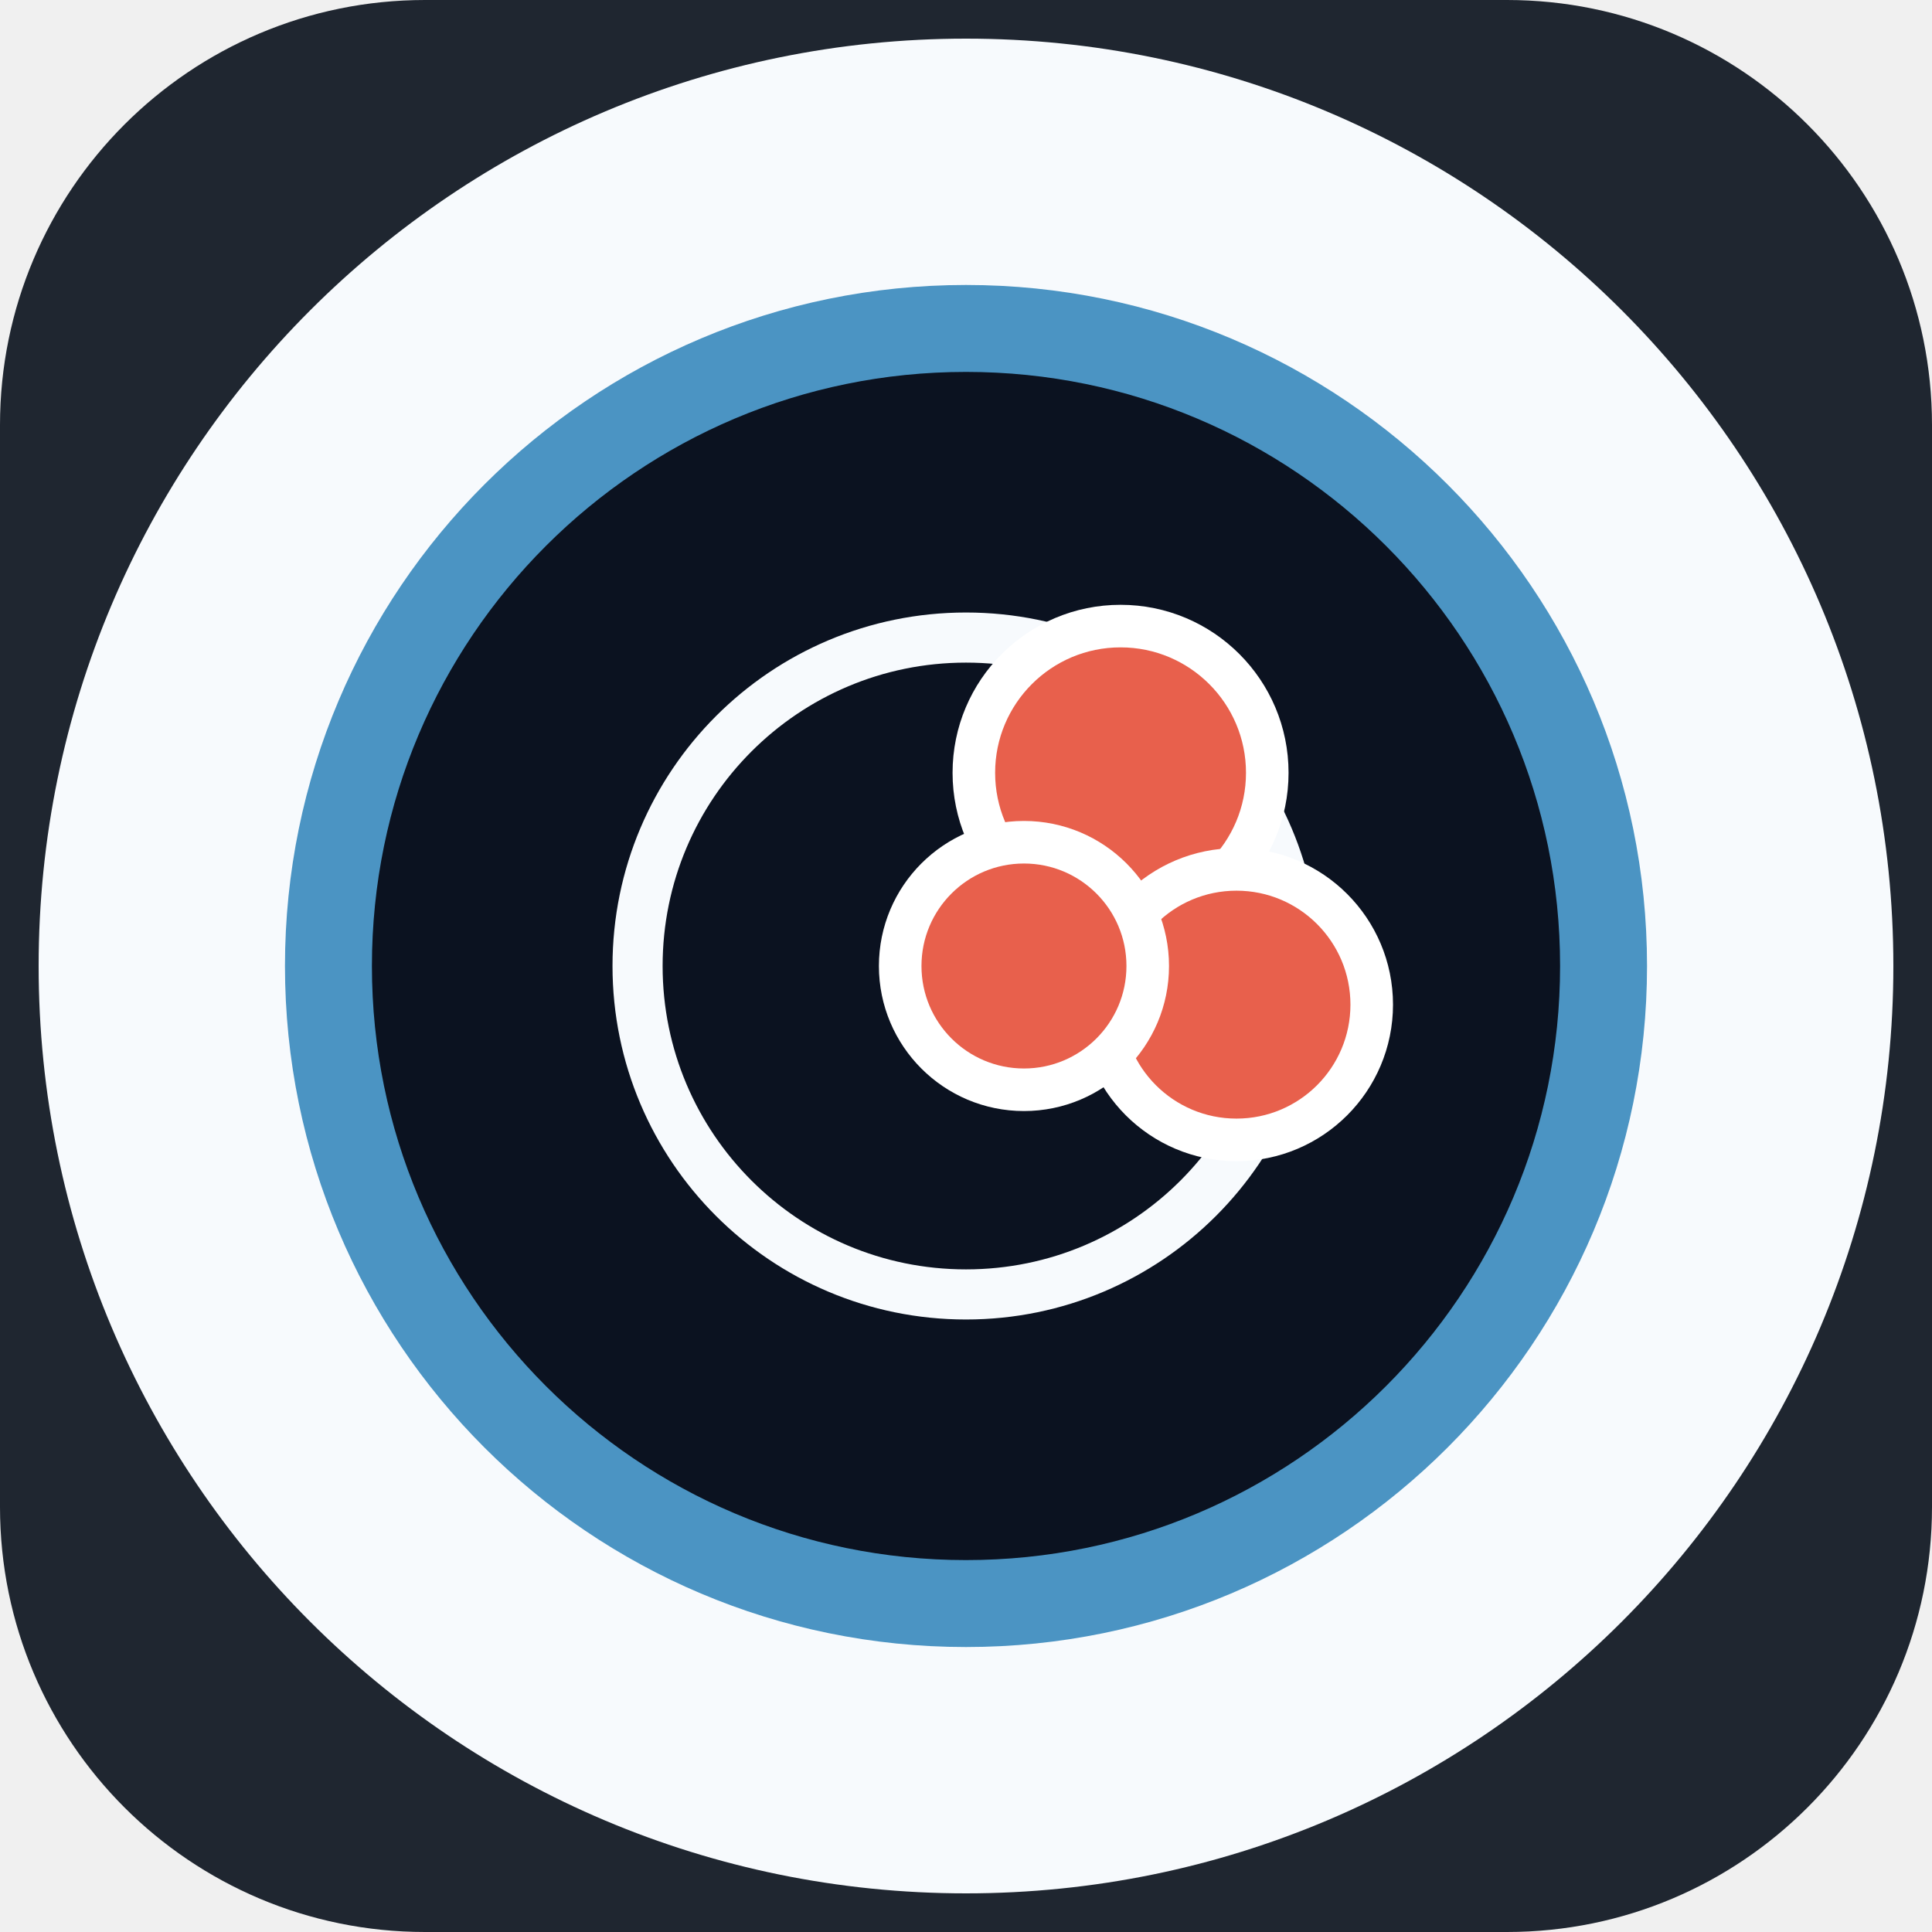
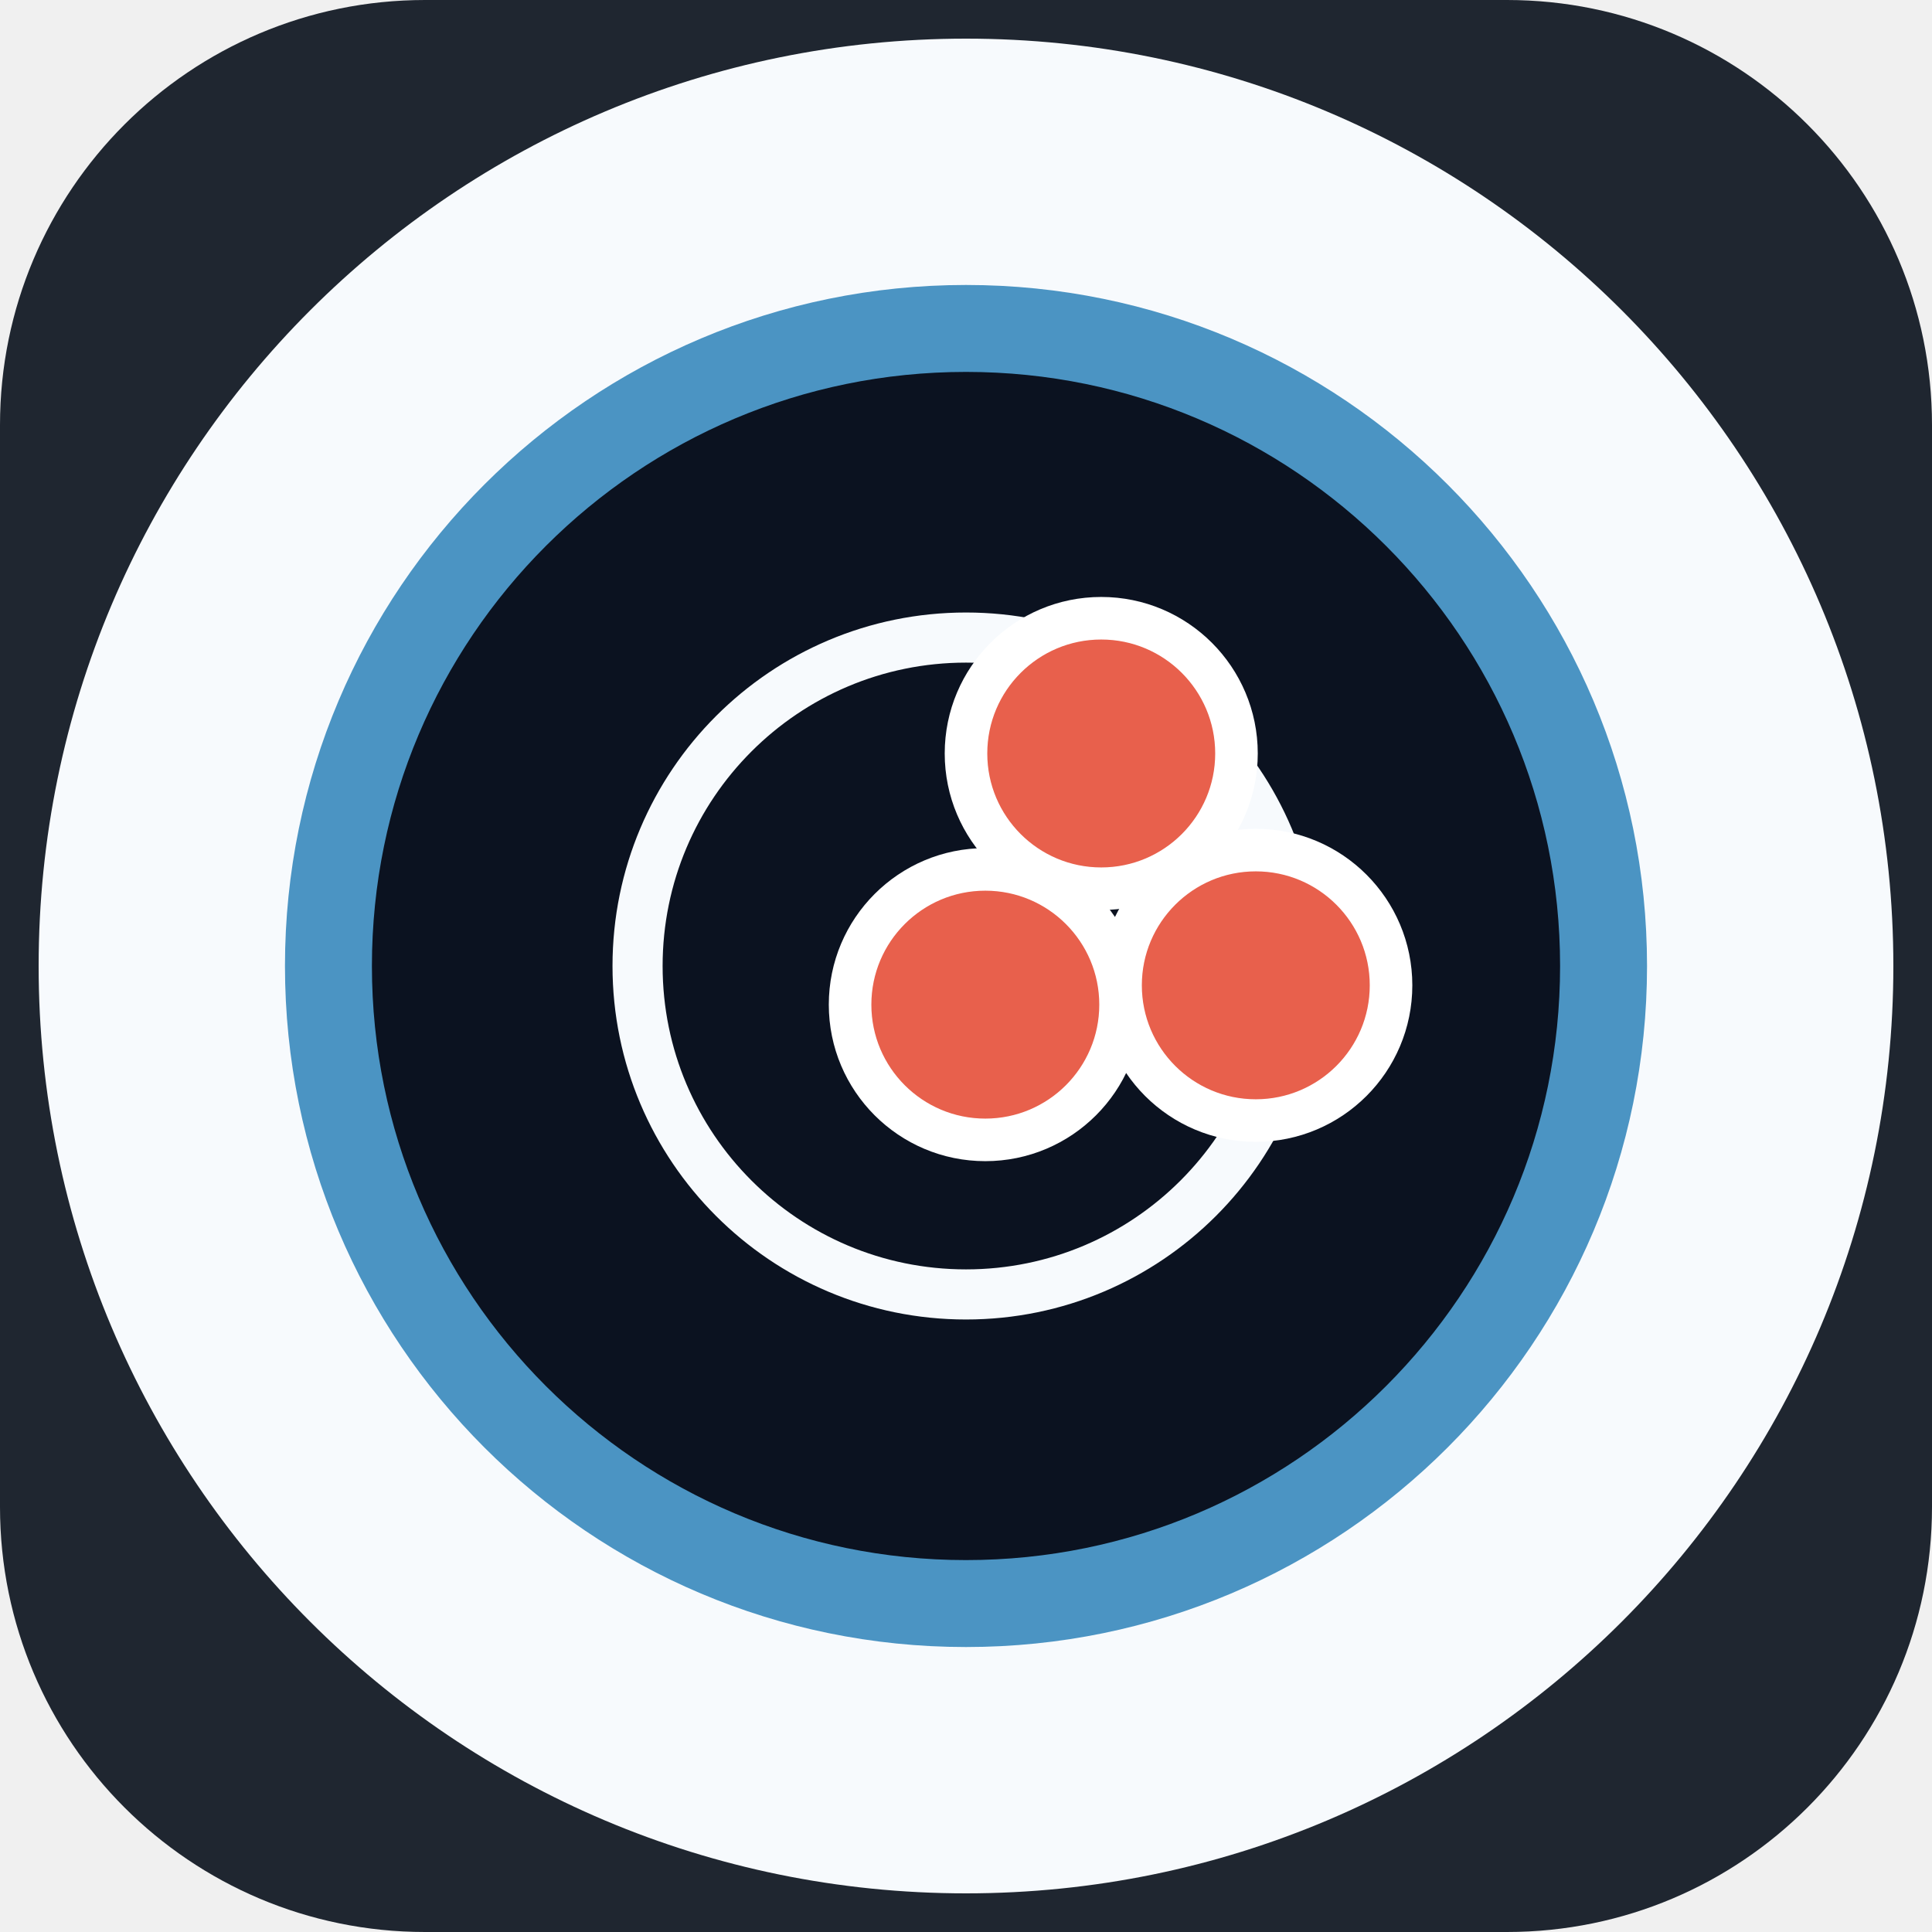
<svg xmlns="http://www.w3.org/2000/svg" width="64" height="64" viewBox="0 0 64 64">
  <rect width="64" height="64" rx="14.08" fill="#1F2630" />
  <circle cx="32.00" cy="32.00" r="30.72" fill="#F7FAFD" />
  <circle cx="32.00" cy="32.00" r="21.12" fill="#0B1220" />
  <circle cx="32.00" cy="32.00" r="21.12" fill="none" stroke="#4B94C3" stroke-width="2.88" />
  <circle cx="32.00" cy="32.00" r="10.88" fill="none" stroke="#F7FAFD" stroke-width="1.66" />
-   <circle cx="37.12" cy="25.60" r="4.86" fill="#E8604C" stroke="#FFFFFF" stroke-width="1.41" />
-   <circle cx="40.96" cy="33.28" r="4.48" fill="#E8604C" stroke="#FFFFFF" stroke-width="1.41" />
-   <circle cx="33.92" cy="32.00" r="4.10" fill="#E8604C" stroke="#FFFFFF" stroke-width="1.41" />
+   <circle cx="36.48" cy="24.96" r="4.48" fill="#E8604C" stroke="#FFFFFF" stroke-width="1.41" />
+   <circle cx="41.60" cy="32.64" r="4.48" fill="#E8604C" stroke="#FFFFFF" stroke-width="1.41" />
+   <circle cx="32.64" cy="33.28" r="4.48" fill="#E8604C" stroke="#FFFFFF" stroke-width="1.41" />
</svg>
